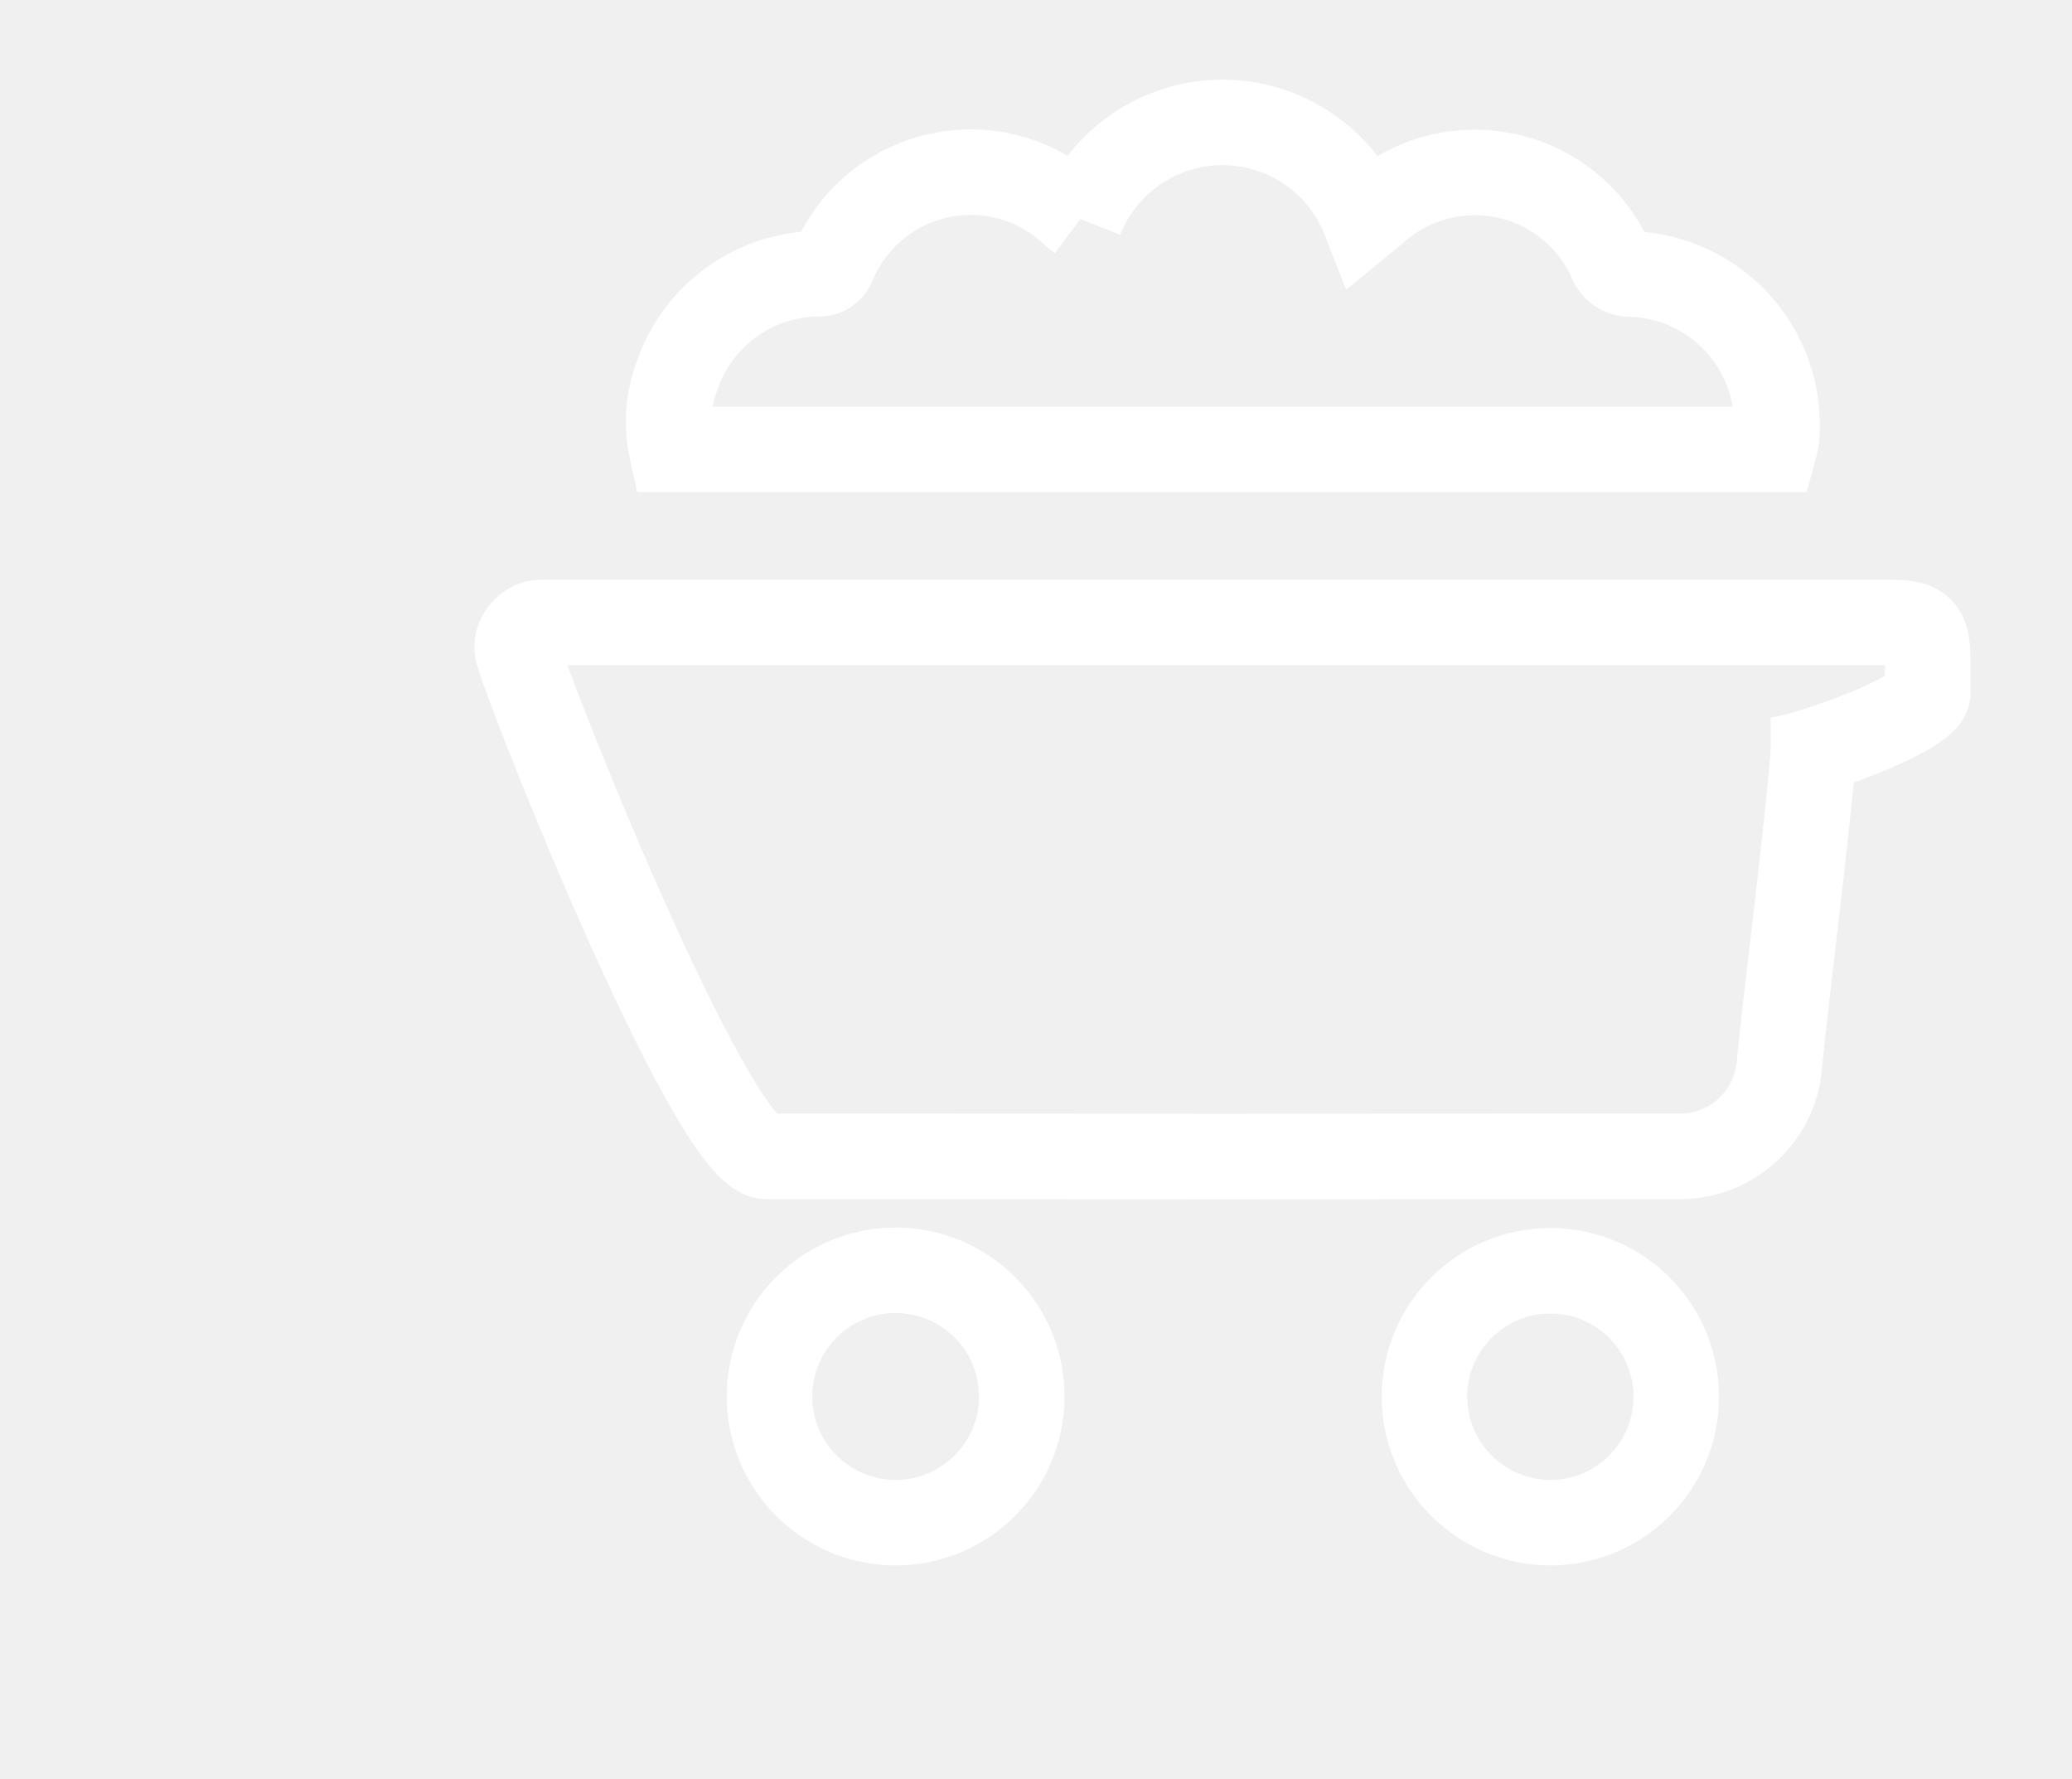
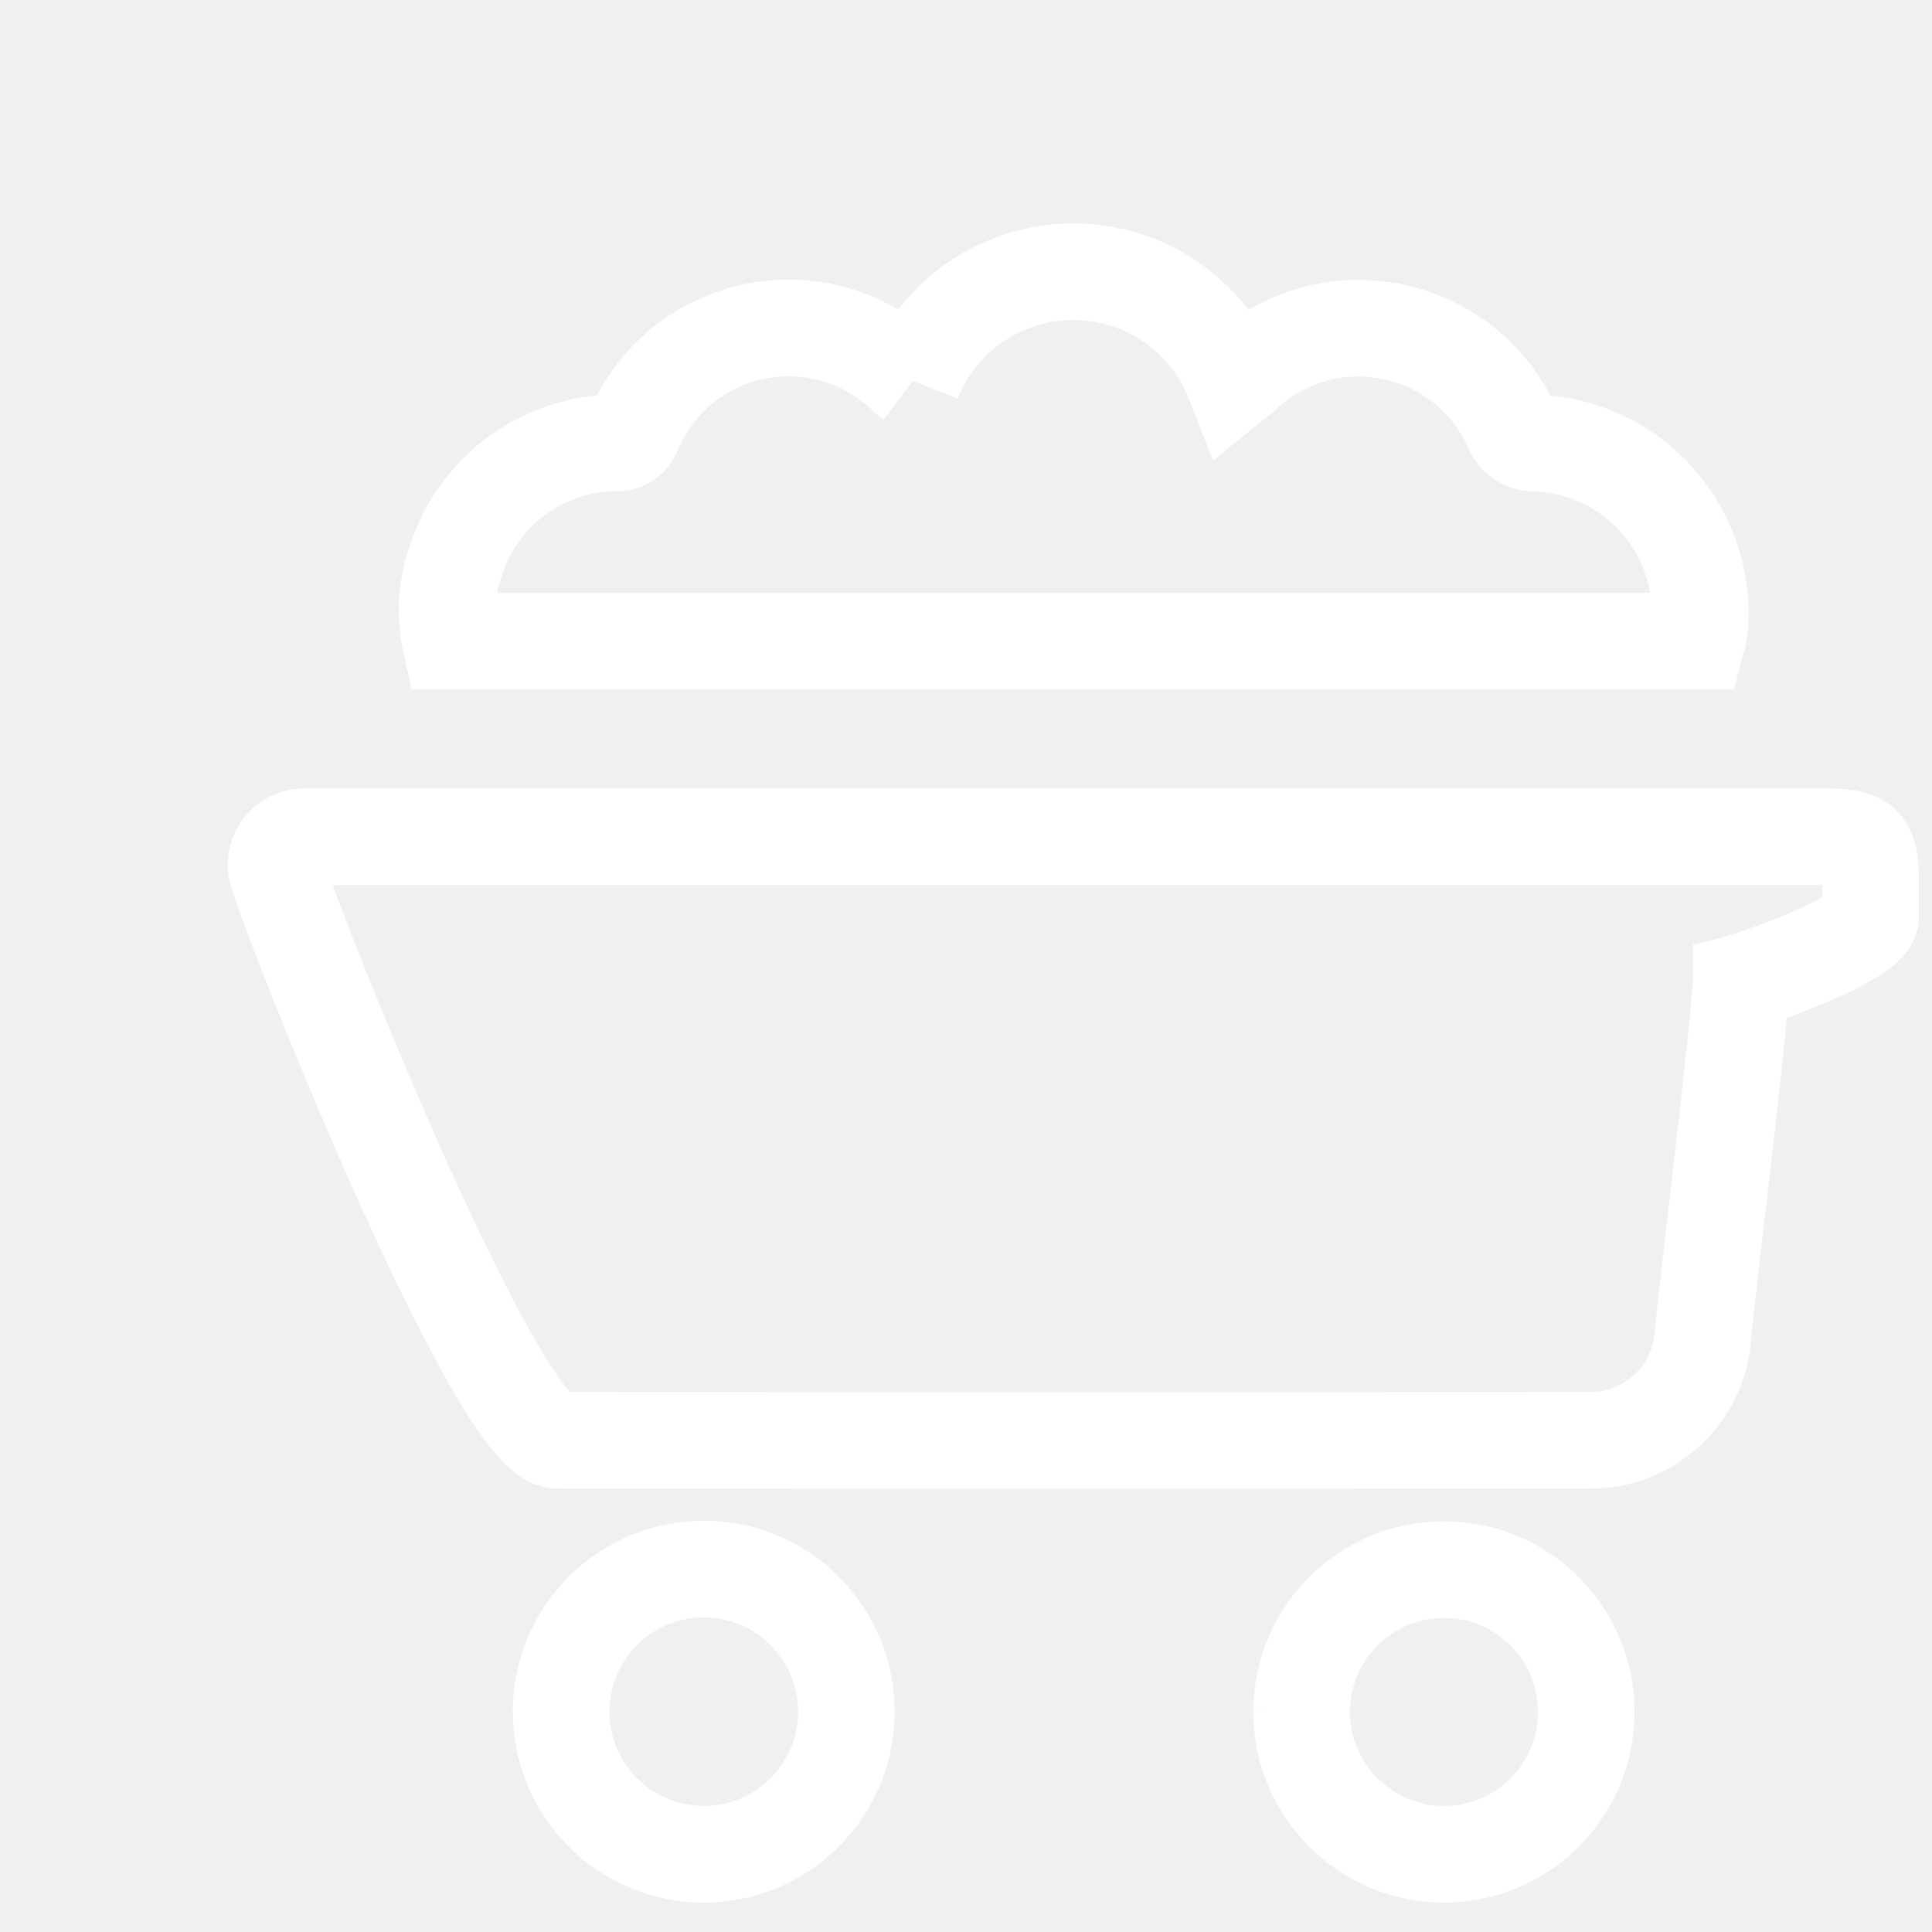
- <svg xmlns="http://www.w3.org/2000/svg" width="28.109" height="24.126" viewBox="0 0 24.99 29.126">
+ <svg xmlns="http://www.w3.org/2000/svg" width="24.109" height="24.109" viewBox="0 0 27.99 24.126">
  <defs>
    <clipPath id="clip-path">
      <rect id="Rectangle_63" data-name="Rectangle 63" width="31.109" height="29.126" fill="none" stroke="#fff" stroke-width="1.4" />
    </clipPath>
  </defs>
  <g id="icon" transform="translate(0 0)">
    <g id="Group_16" data-name="Group 16" transform="translate(0 0)">
      <g id="Group_15" data-name="Group 15" clip-path="url(#clip-path)">
        <path id="Path_20" data-name="Path 20" d="M21.264,97.424l-.047.605c-.095,1.214-.459,4.052-.544,4.977a1.632,1.632,0,0,1-1.642,1.509q-7.476.007-14.952,0C3.17,104.514,0,96.466,0,96.208a.412.412,0,0,1,.438-.436c.069,0,.137,0,.206,0h21.81c.547,0,.648.1.648.643,0,.172,0,.344,0,.517-.005.339-2.107,1.1-2.573,1.1" transform="translate(3.998 -85.581)" fill="none" stroke="#fff" stroke-width="1.4" />
        <path id="Path_21" data-name="Path 21" d="M42.675,1.587a2.5,2.5,0,0,1,4.654.007c.054-.044.1-.083.152-.126a2.442,2.442,0,0,1,3.877.789.341.341,0,0,0,.361.229,2.477,2.477,0,0,1,2.357,2.686,1.8,1.8,0,0,1-.04.186H35.978a2.105,2.105,0,0,1,.083-1.184,2.464,2.464,0,0,1,2.294-1.692.247.247,0,0,0,.271-.162,2.439,2.439,0,0,1,3.969-.793c.024.022.052.039.08.06" transform="translate(-29.452 2)" fill="none" stroke="#fff" stroke-width="1.4" />
        <path id="Path_22" data-name="Path 22" d="M62.041,275.779a2.066,2.066,0,1,1-2.076,2.058,2.065,2.065,0,0,1,2.076-2.058" transform="translate(-51.835 -254.979)" fill="none" stroke="#fff" stroke-width="1.4" />
        <path id="Path_23" data-name="Path 23" d="M215.714,277.846a2.062,2.062,0,1,1,2.07,2.065,2.067,2.067,0,0,1-2.07-2.065" transform="translate(-196.857 -254.979)" fill="none" stroke="#fff" stroke-width="1.4" />
      </g>
    </g>
  </g>
</svg>
